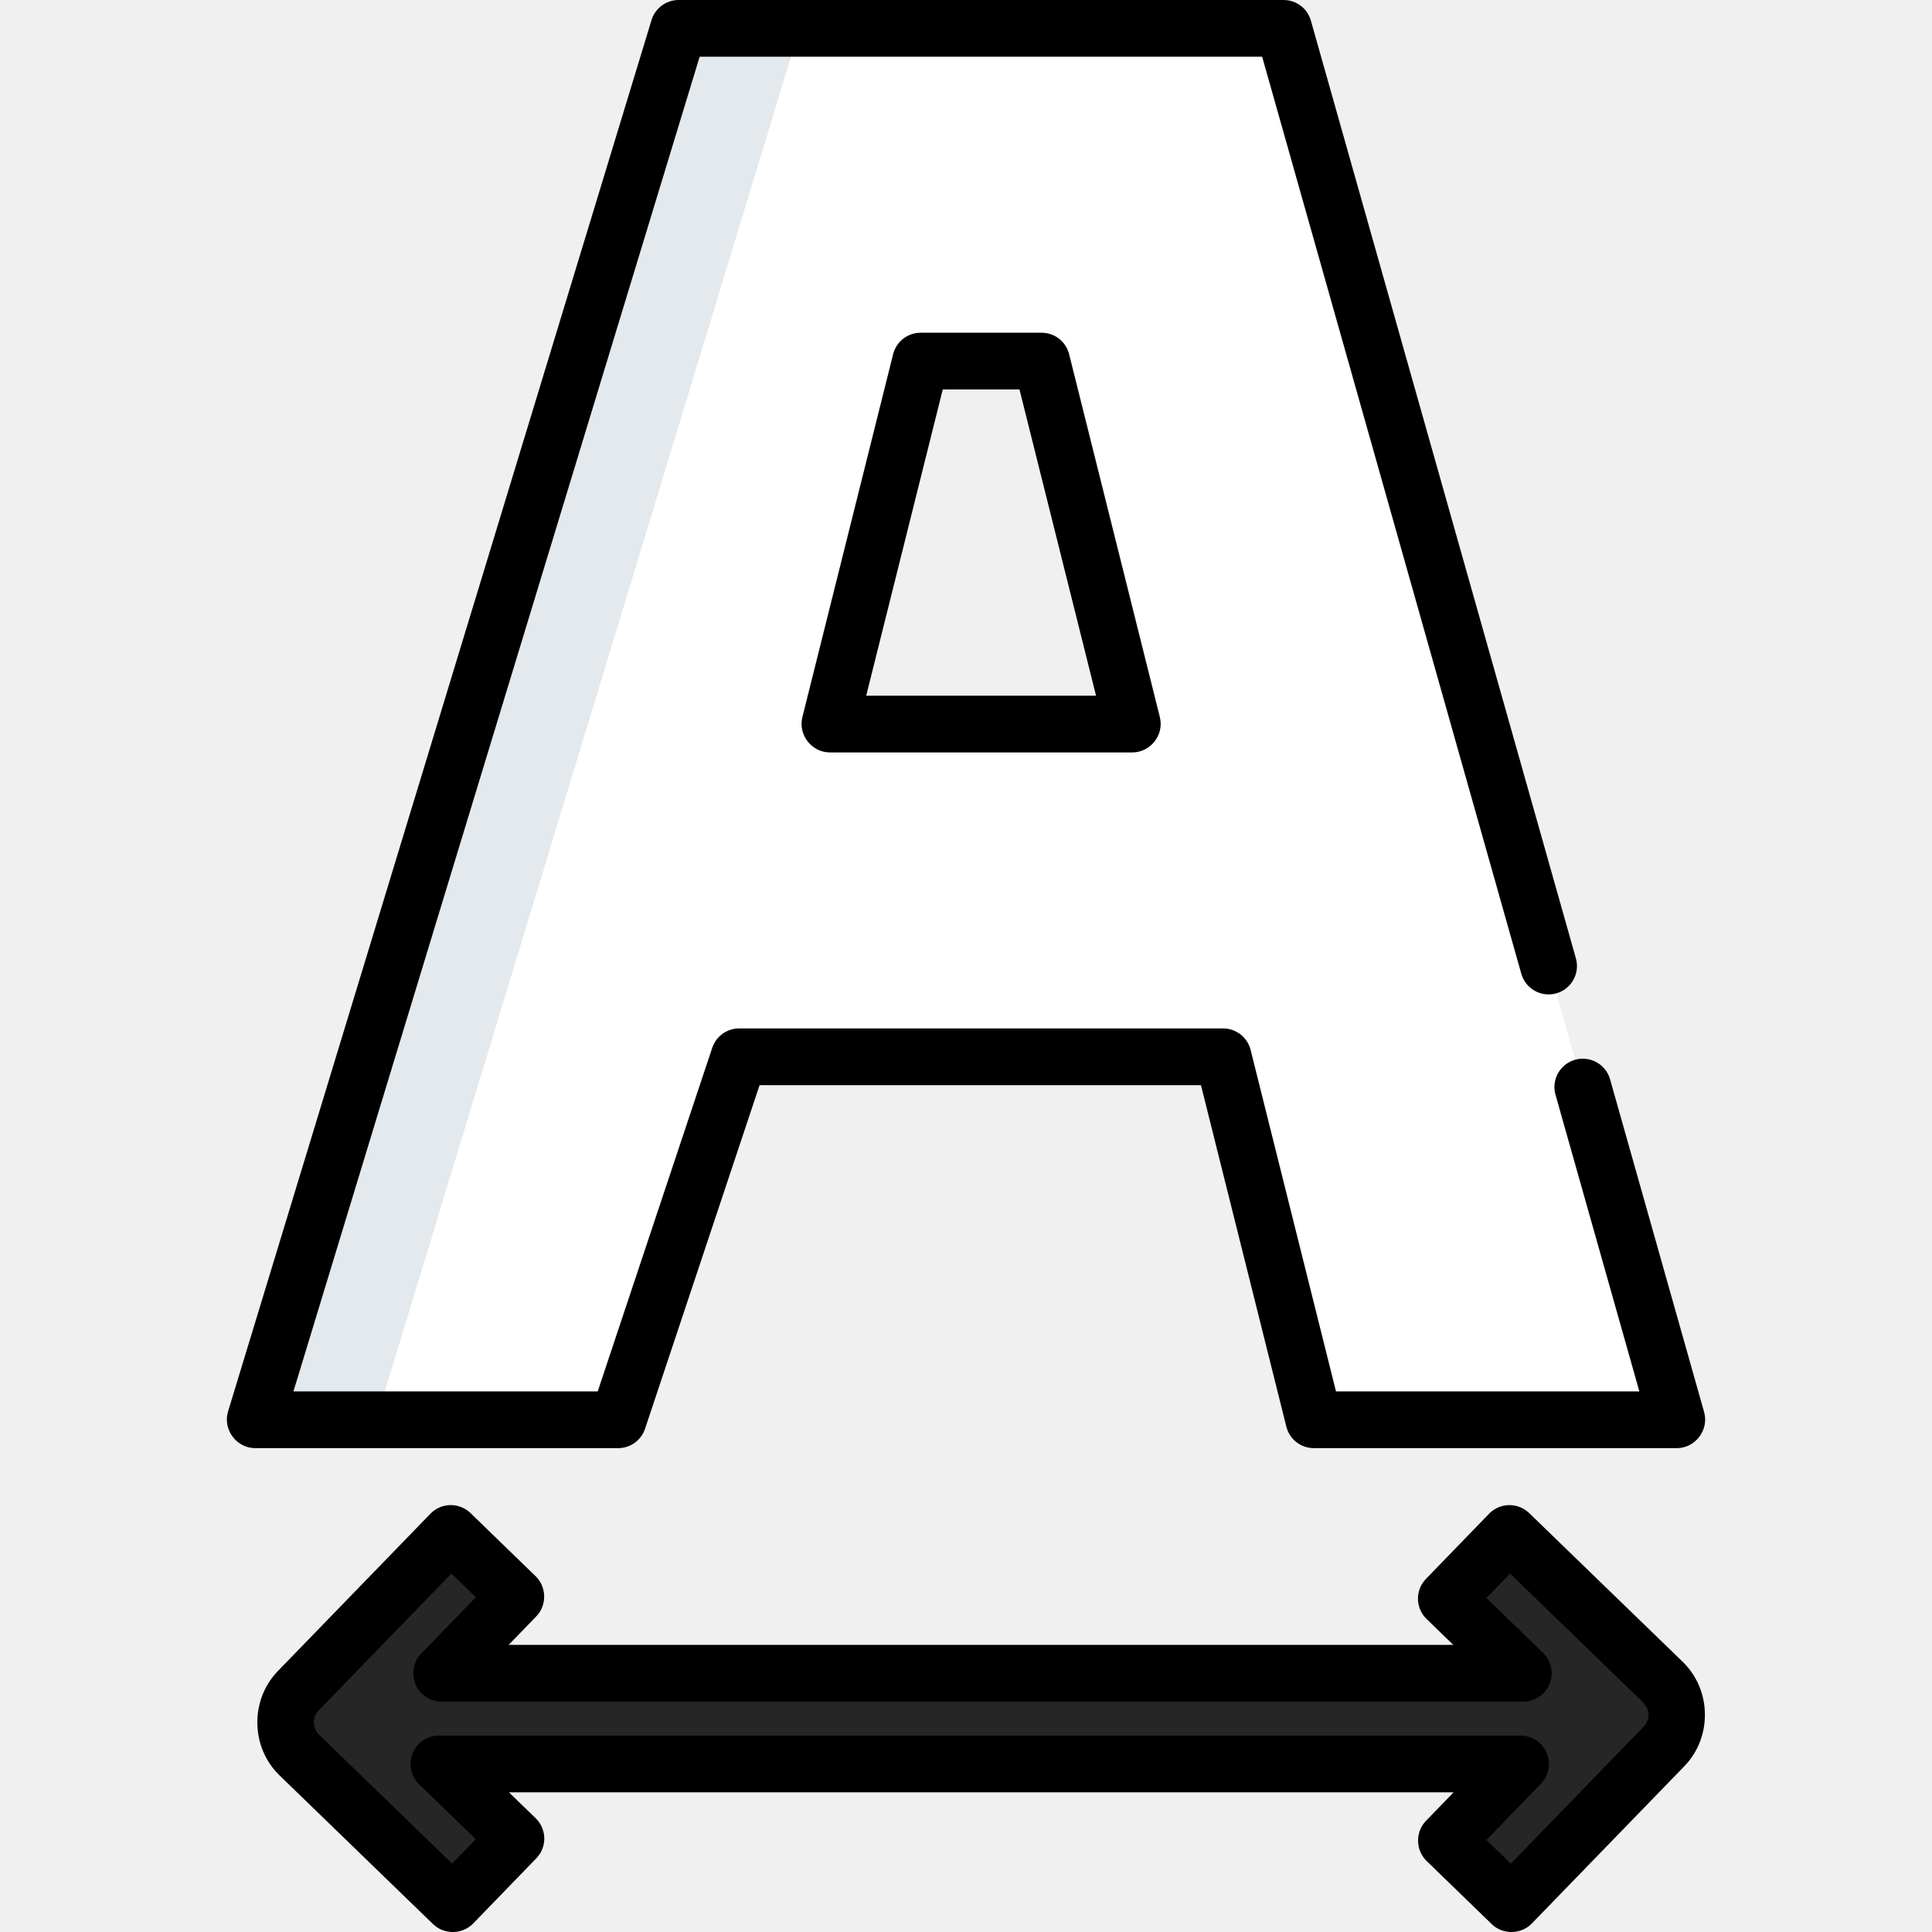
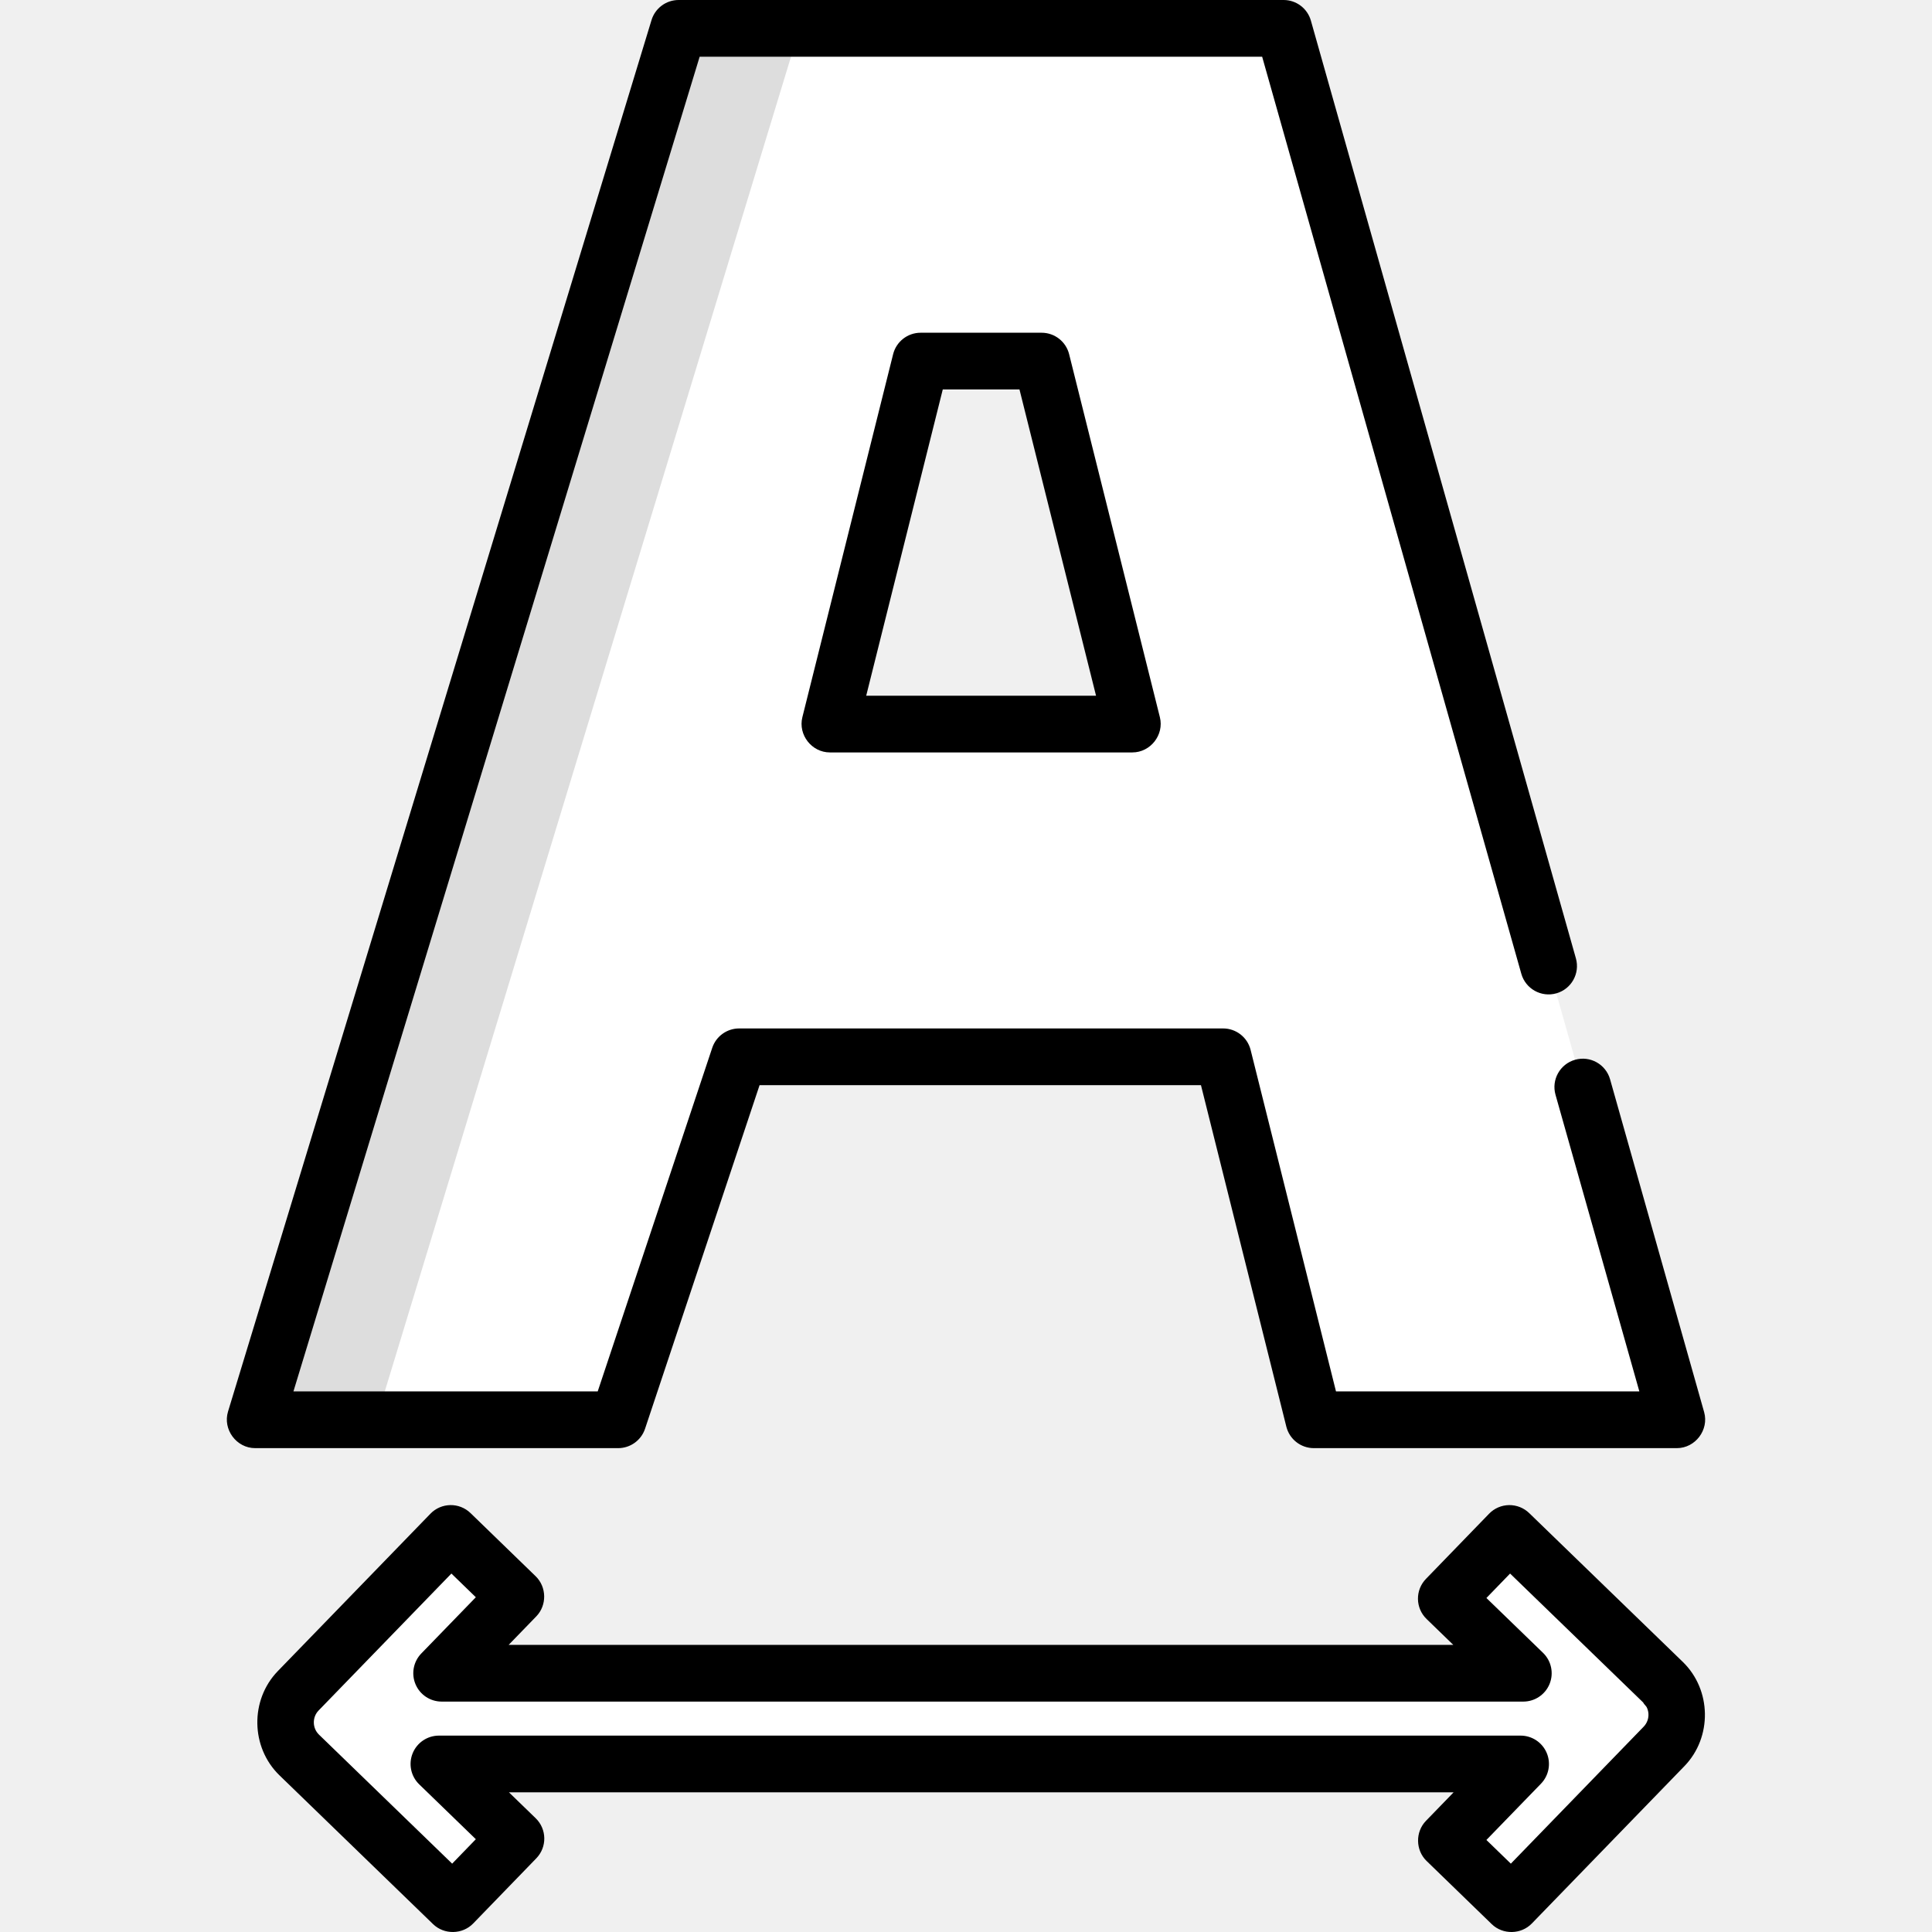
<svg xmlns="http://www.w3.org/2000/svg" version="1.1" id="Capa_1" x="0px" y="0px" viewBox="0 0 510.97 510.97" style="enable-background:new 0 0 510.97 510.97;" xml:space="preserve" width="512px" height="512px" class="">
  <g>
    <g>
      <g>
        <path style="fill:#FFFFFF" d="M339.485,7.5h-160l-112,368h96l32-96h128l24,96h96L339.485,7.5z M219.485,191.5l24-96h32l24,96    H219.485z" data-original="#9B8CC8" class="" data-old_color="#9B8CC8" />
        <g>
-           <polygon style="fill:#E3E9ED" points="179.485,7.5 67.485,375.5 99.485,375.5 211.485,7.5    " data-original="#8A79BF" class="" data-old_color="#8A79BF" />
+           <polygon style="fill:#DDDDDD" points="179.485,7.5 67.485,375.5 99.485,375.5 211.485,7.5    " data-original="#8A79BF" class="active-path" data-old_color="#8A79BF" />
        </g>
-         <path style="fill:#262626" d="M439.834,444.913l-40.619-39.35l-16.699,17.238l20.367,19.73H116.806l19.647-20.261l-17.23-16.708    L78.87,447.177c-2.216,2.286-3.434,5.358-3.384,8.542s1.362,6.216,3.649,8.431l40.619,39.35l16.699-17.238l-20.367-19.73h286.077    l-19.647,20.261l17.23,16.708l40.354-41.615c2.216-2.286,3.434-5.358,3.384-8.542S442.121,447.127,439.834,444.913z" data-original="#BFE666" class="active-path" data-old_color="#BFE666" />
+         <path style="fill:#FFFFFF" d="M439.834,444.913l-40.619-39.35l-16.699,17.238l20.367,19.73H116.806l19.647-20.261l-17.23-16.708    L78.87,447.177c-2.216,2.286-3.434,5.358-3.384,8.542s1.362,6.216,3.649,8.431l40.619,39.35l16.699-17.238l-20.367-19.73h286.077    l-19.647,20.261l17.23,16.708l40.354-41.615c2.216-2.286,3.434-5.358,3.384-8.542S442.121,447.127,439.834,444.913z" data-original="#BFE666" class="" data-old_color="#BFE666" />
      </g>
      <g>
-         <path d="M275.485,88h-32c-3.441,0-6.441,2.342-7.276,5.681l-24,96c-1.167,4.663,2.478,9.319,7.276,9.319h80    c4.798,0,8.443-4.656,7.276-9.319l-24-96C281.926,90.342,278.926,88,275.485,88z M229.091,184l20.25-81h20.288l20.25,81H229.091z" data-original="#000000" class="" style="fill:#000000" />
-         <path d="M170.6,377.872L200.89,287h116.738l22.58,90.319c0.834,3.339,3.834,5.681,7.276,5.681h96c4.891,0,8.549-4.829,7.217-9.54    l-24.87-88c-1.126-3.986-5.272-6.306-9.257-5.178c-3.986,1.126-6.304,5.271-5.178,9.257L433.572,368h-80.231l-22.58-90.319    c-0.834-3.339-3.834-5.681-7.276-5.681h-128c-3.228,0-6.094,2.066-7.115,5.128L158.079,368H77.607L185.042,15H333.81    l68.544,242.54c1.126,3.986,5.273,6.306,9.257,5.178c3.986-1.126,6.304-5.271,5.178-9.257l-70.087-248    C345.789,2.23,342.841,0,339.485,0h-160c-3.301,0-6.214,2.158-7.175,5.316l-112,368c-1.442,4.741,2.223,9.684,7.175,9.684h96    C166.713,383,169.579,380.934,170.6,377.872z" data-original="#000000" class="" style="fill:#000000" />
-         <path d="M445.053,439.525L445.053,439.525l-40.619-39.349c-1.428-1.384-3.348-2.139-5.337-2.112    c-1.989,0.032-3.884,0.852-5.268,2.281l-16.699,17.238c-2.882,2.975-2.807,7.723,0.168,10.605l7.064,6.844H134.526l7.312-7.54    c2.843-2.932,2.768-7.762-0.163-10.605l-17.23-16.708c-2.975-2.884-7.723-2.81-10.605,0.163l-40.354,41.615    c-7.403,7.634-7.206,20.184,0.431,27.581l40.619,39.35c2.933,2.842,7.764,2.765,10.605-0.168l16.699-17.238    c2.882-2.975,2.807-7.723-0.168-10.605l-7.064-6.844h249.836l-7.312,7.54c-2.843,2.932-2.768,7.762,0.163,10.605l17.23,16.708    c2.934,2.845,7.761,2.77,10.605-0.163l40.354-41.615C452.887,459.472,452.689,446.923,445.053,439.525z M434.715,456.664    l-35.132,36.23l-6.461-6.265l14.426-14.877c2.097-2.163,2.697-5.37,1.522-8.145s-3.894-4.577-6.907-4.577H116.086    c-3.055,0-5.805,1.853-6.952,4.685c-1.146,2.832-0.461,6.076,1.733,8.202l14.98,14.512l-6.262,6.464l-35.232-34.131    c-1.761-1.706-1.808-4.602-0.099-6.364l35.132-36.23l6.461,6.265l-14.426,14.877c-2.097,2.163-2.697,5.37-1.522,8.145    s3.894,4.577,6.907,4.577h286.077c3.055,0,5.805-1.853,6.952-4.685c1.146-2.832,0.461-6.076-1.733-8.202l-14.98-14.512    l6.262-6.464l35.232,34.131c0,0.202,0.749,0.932,0.876,1.18c0.268,0.522,0.43,1.098,0.478,1.683    C436.074,454.449,435.614,455.737,434.715,456.664z" data-original="#000000" class="" style="fill:#000000" />
+         <path d="M275.485,88h-32c-3.441,0-6.441,2.342-7.276,5.681l-24,96c-1.167,4.663,2.478,9.319,7.276,9.319h80    c4.798,0,8.443-4.656,7.276-9.319l-24-96C281.926,90.342,278.926,88,275.485,88z M229.091,184l20.25-81h20.288l20.25,81H229.091z" data-original="#000000" class="" style="fill:#000000" data-old_color="#000000" />
+         <path d="M170.6,377.872L200.89,287h116.738l22.58,90.319c0.834,3.339,3.834,5.681,7.276,5.681h96c4.891,0,8.549-4.829,7.217-9.54    l-24.87-88c-1.126-3.986-5.272-6.306-9.257-5.178c-3.986,1.126-6.304,5.271-5.178,9.257L433.572,368h-80.231l-22.58-90.319    c-0.834-3.339-3.834-5.681-7.276-5.681h-128c-3.228,0-6.094,2.066-7.115,5.128L158.079,368H77.607L185.042,15H333.81    l68.544,242.54c1.126,3.986,5.273,6.306,9.257,5.178c3.986-1.126,6.304-5.271,5.178-9.257l-70.087-248    C345.789,2.23,342.841,0,339.485,0h-160c-3.301,0-6.214,2.158-7.175,5.316l-112,368c-1.442,4.741,2.223,9.684,7.175,9.684h96    C166.713,383,169.579,380.934,170.6,377.872z" data-original="#000000" class="" style="fill:#000000" data-old_color="#000000" />
+         <path d="M445.053,439.525L445.053,439.525l-40.619-39.349c-1.428-1.384-3.348-2.139-5.337-2.112    c-1.989,0.032-3.884,0.852-5.268,2.281l-16.699,17.238c-2.882,2.975-2.807,7.723,0.168,10.605l7.064,6.844H134.526l7.312-7.54    c2.843-2.932,2.768-7.762-0.163-10.605l-17.23-16.708c-2.975-2.884-7.723-2.81-10.605,0.163l-40.354,41.615    c-7.403,7.634-7.206,20.184,0.431,27.581l40.619,39.35c2.933,2.842,7.764,2.765,10.605-0.168l16.699-17.238    c2.882-2.975,2.807-7.723-0.168-10.605l-7.064-6.844h249.836l-7.312,7.54c-2.843,2.932-2.768,7.762,0.163,10.605l17.23,16.708    c2.934,2.845,7.761,2.77,10.605-0.163l40.354-41.615C452.887,459.472,452.689,446.923,445.053,439.525z M434.715,456.664    l-35.132,36.23l-6.461-6.265l14.426-14.877c2.097-2.163,2.697-5.37,1.522-8.145s-3.894-4.577-6.907-4.577H116.086    c-3.055,0-5.805,1.853-6.952,4.685c-1.146,2.832-0.461,6.076,1.733,8.202l14.98,14.512l-6.262,6.464l-35.232-34.131    c-1.761-1.706-1.808-4.602-0.099-6.364l35.132-36.23l6.461,6.265l-14.426,14.877c-2.097,2.163-2.697,5.37-1.522,8.145    s3.894,4.577,6.907,4.577h286.077c3.055,0,5.805-1.853,6.952-4.685c1.146-2.832,0.461-6.076-1.733-8.202l-14.98-14.512    l6.262-6.464l35.232,34.131c0,0.202,0.749,0.932,0.876,1.18c0.268,0.522,0.43,1.098,0.478,1.683    C436.074,454.449,435.614,455.737,434.715,456.664z" data-original="#000000" class="" style="fill:#000000" data-old_color="#000000" />
      </g>
    </g>
  </g>
</svg>
